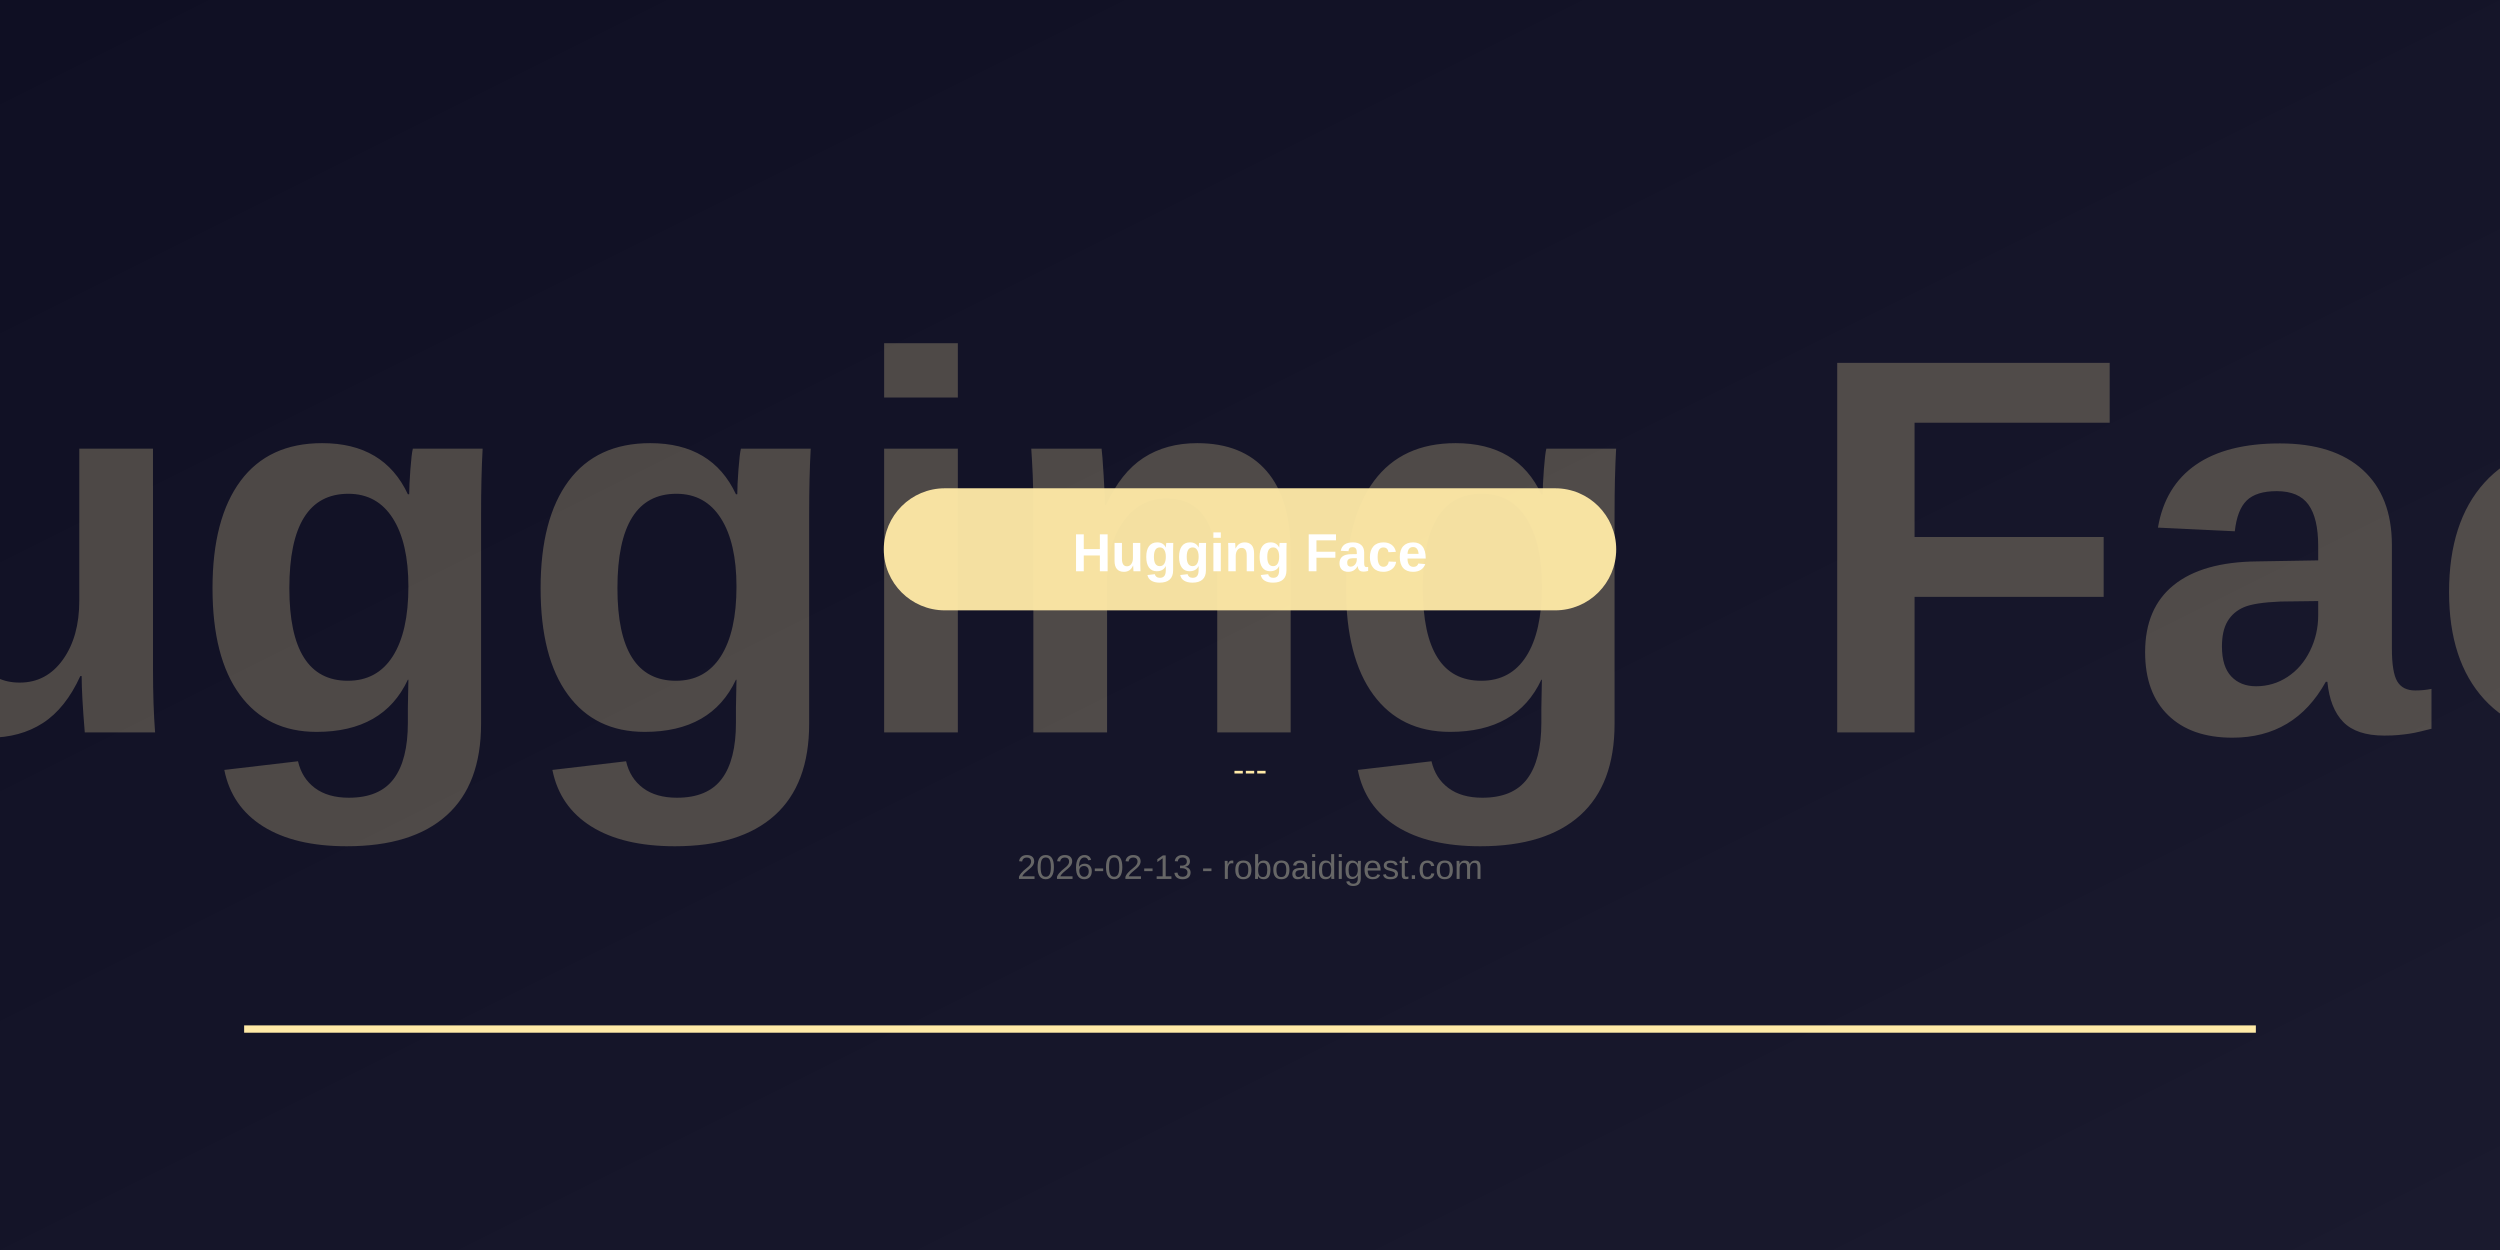
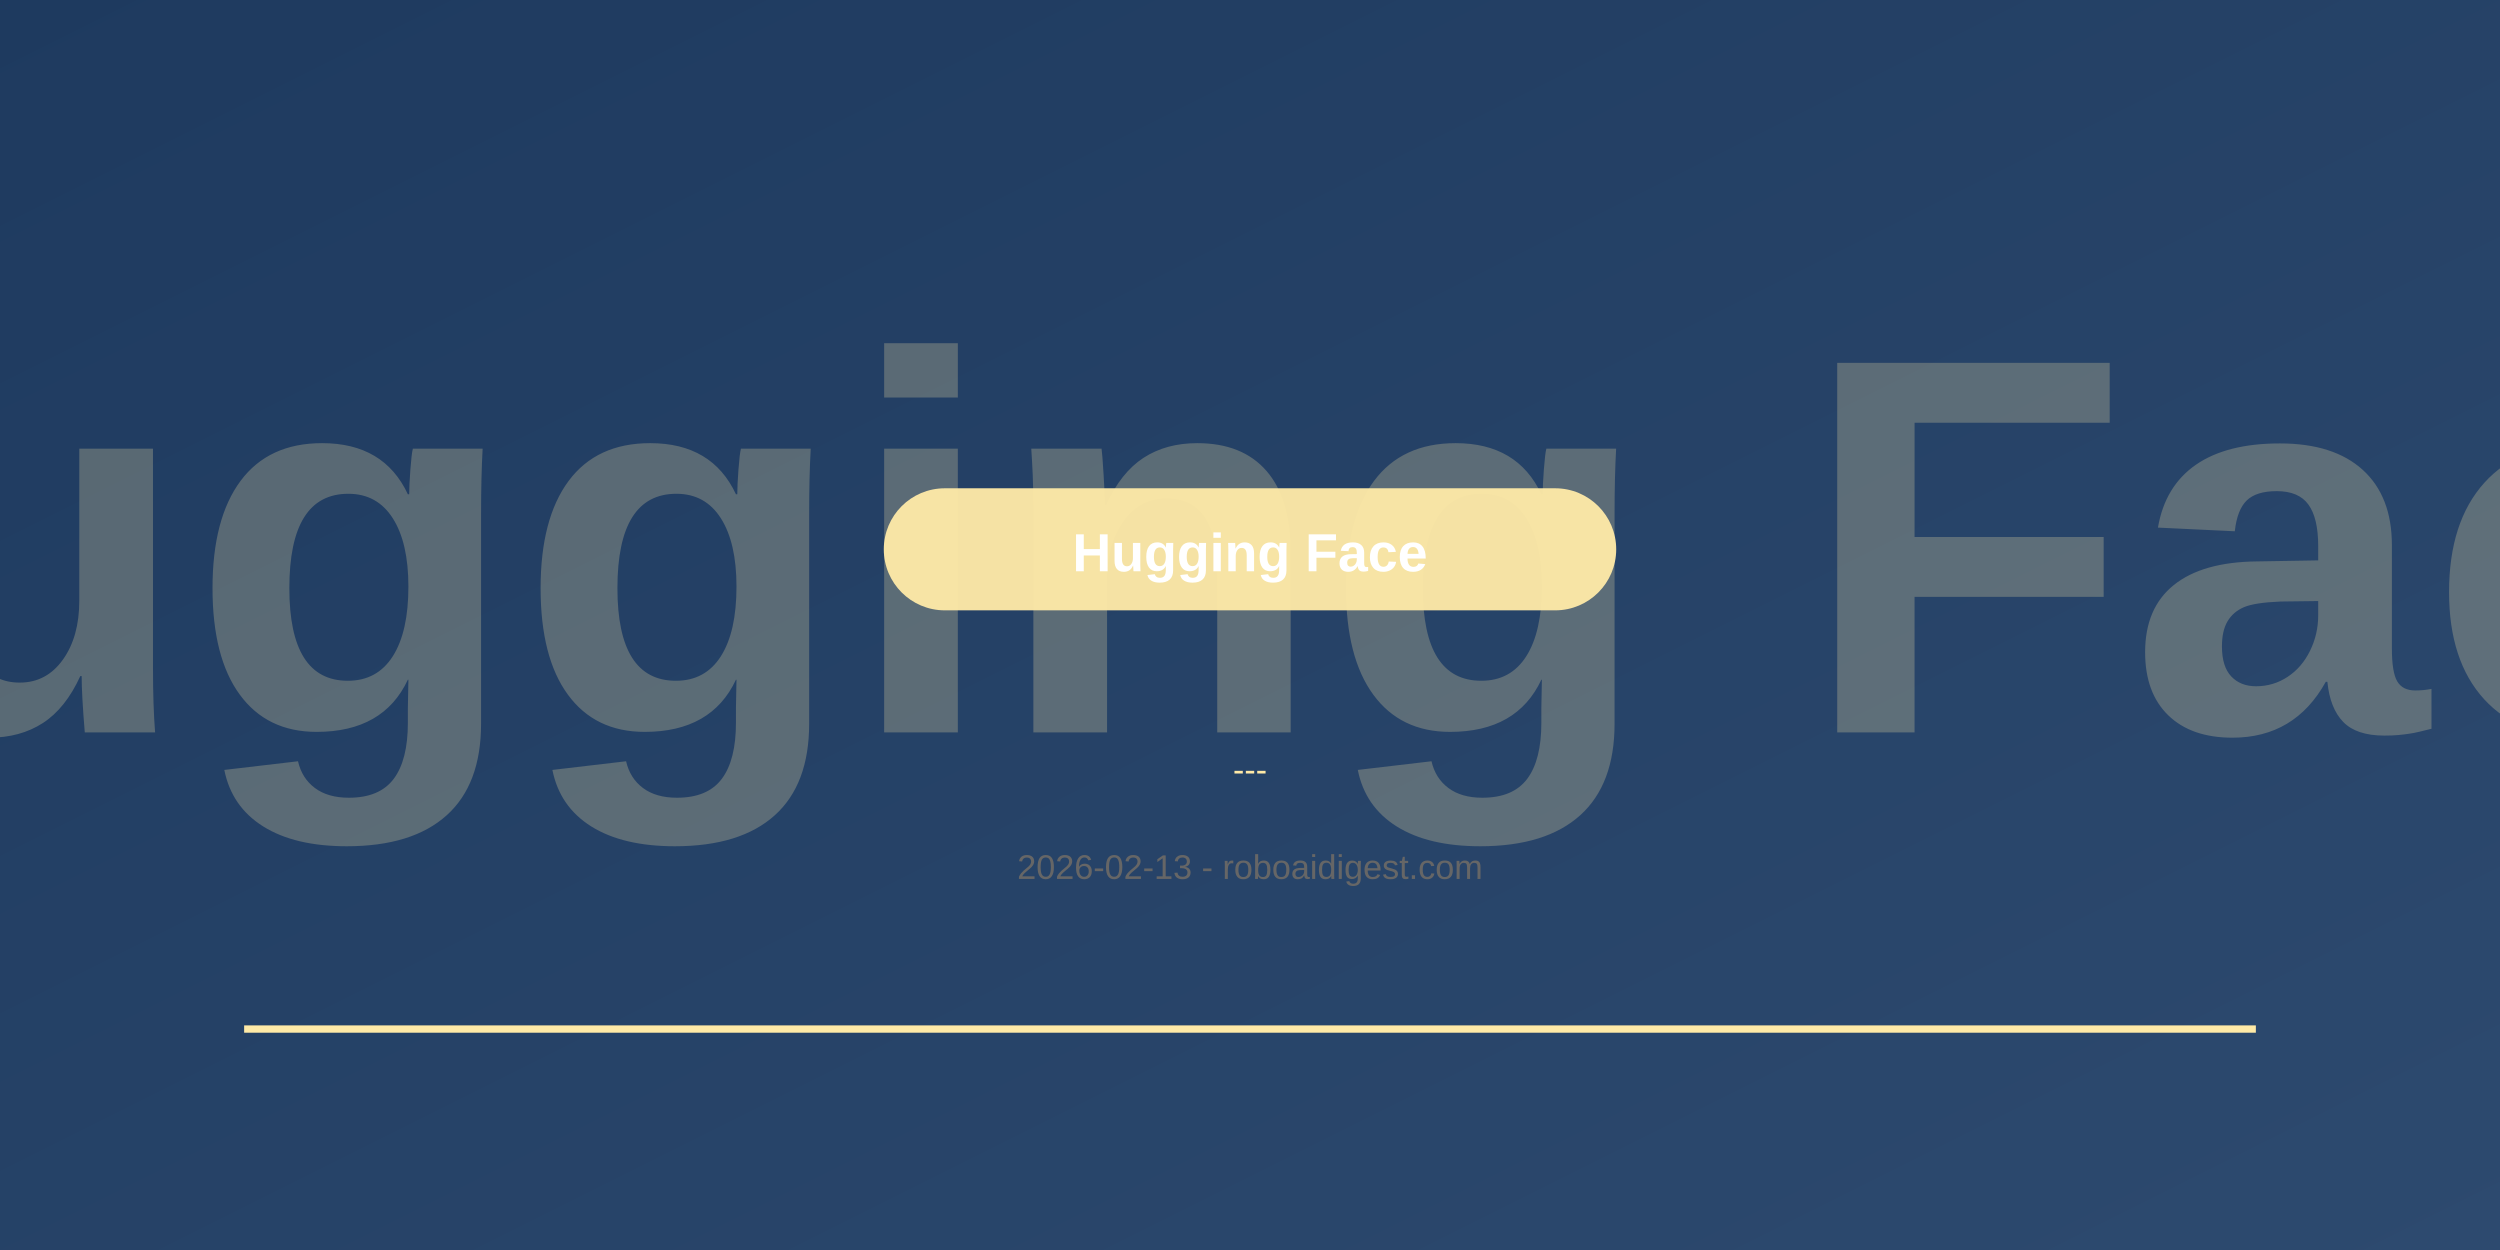
<svg xmlns="http://www.w3.org/2000/svg" width="1024" height="512" viewBox="0 0 1024 512">
  <defs>
    <linearGradient id="bg" x1="0%" y1="0%" x2="100%" y2="100%">
-       <stop offset="0%" style="stop-color:#0f0f23" />
-       <stop offset="100%" style="stop-color:#1a1a2e" />
+       <stop offset="0%" style="stop-color:#1e3a5f" />
+       <stop offset="100%" style="stop-color:#2d4a6f" />
    </linearGradient>
  </defs>
  <rect width="1024" height="512" fill="url(#bg)" />
  <text x="512" y="300" font-family="Arial Black, Arial" font-size="220" font-weight="bold" fill="#ffeaa7" text-anchor="middle" opacity="0.25">Hugging Face</text>
  <rect x="362" y="200" width="300" height="50" rx="25" fill="#ffeaa7" opacity="0.95" />
  <text x="512" y="234" font-family="Arial" font-size="22" font-weight="bold" fill="white" text-anchor="middle">Hugging Face</text>
  <text x="512" y="320" font-family="Arial" font-size="14" fill="#ffeaa7" text-anchor="middle">---</text>
  <text x="512" y="360" font-family="Arial" font-size="14" fill="#666" text-anchor="middle">2026-02-13 - roboaidigest.com</text>
  <rect x="100" y="420" width="824" height="3" fill="#ffeaa7" />
</svg>
